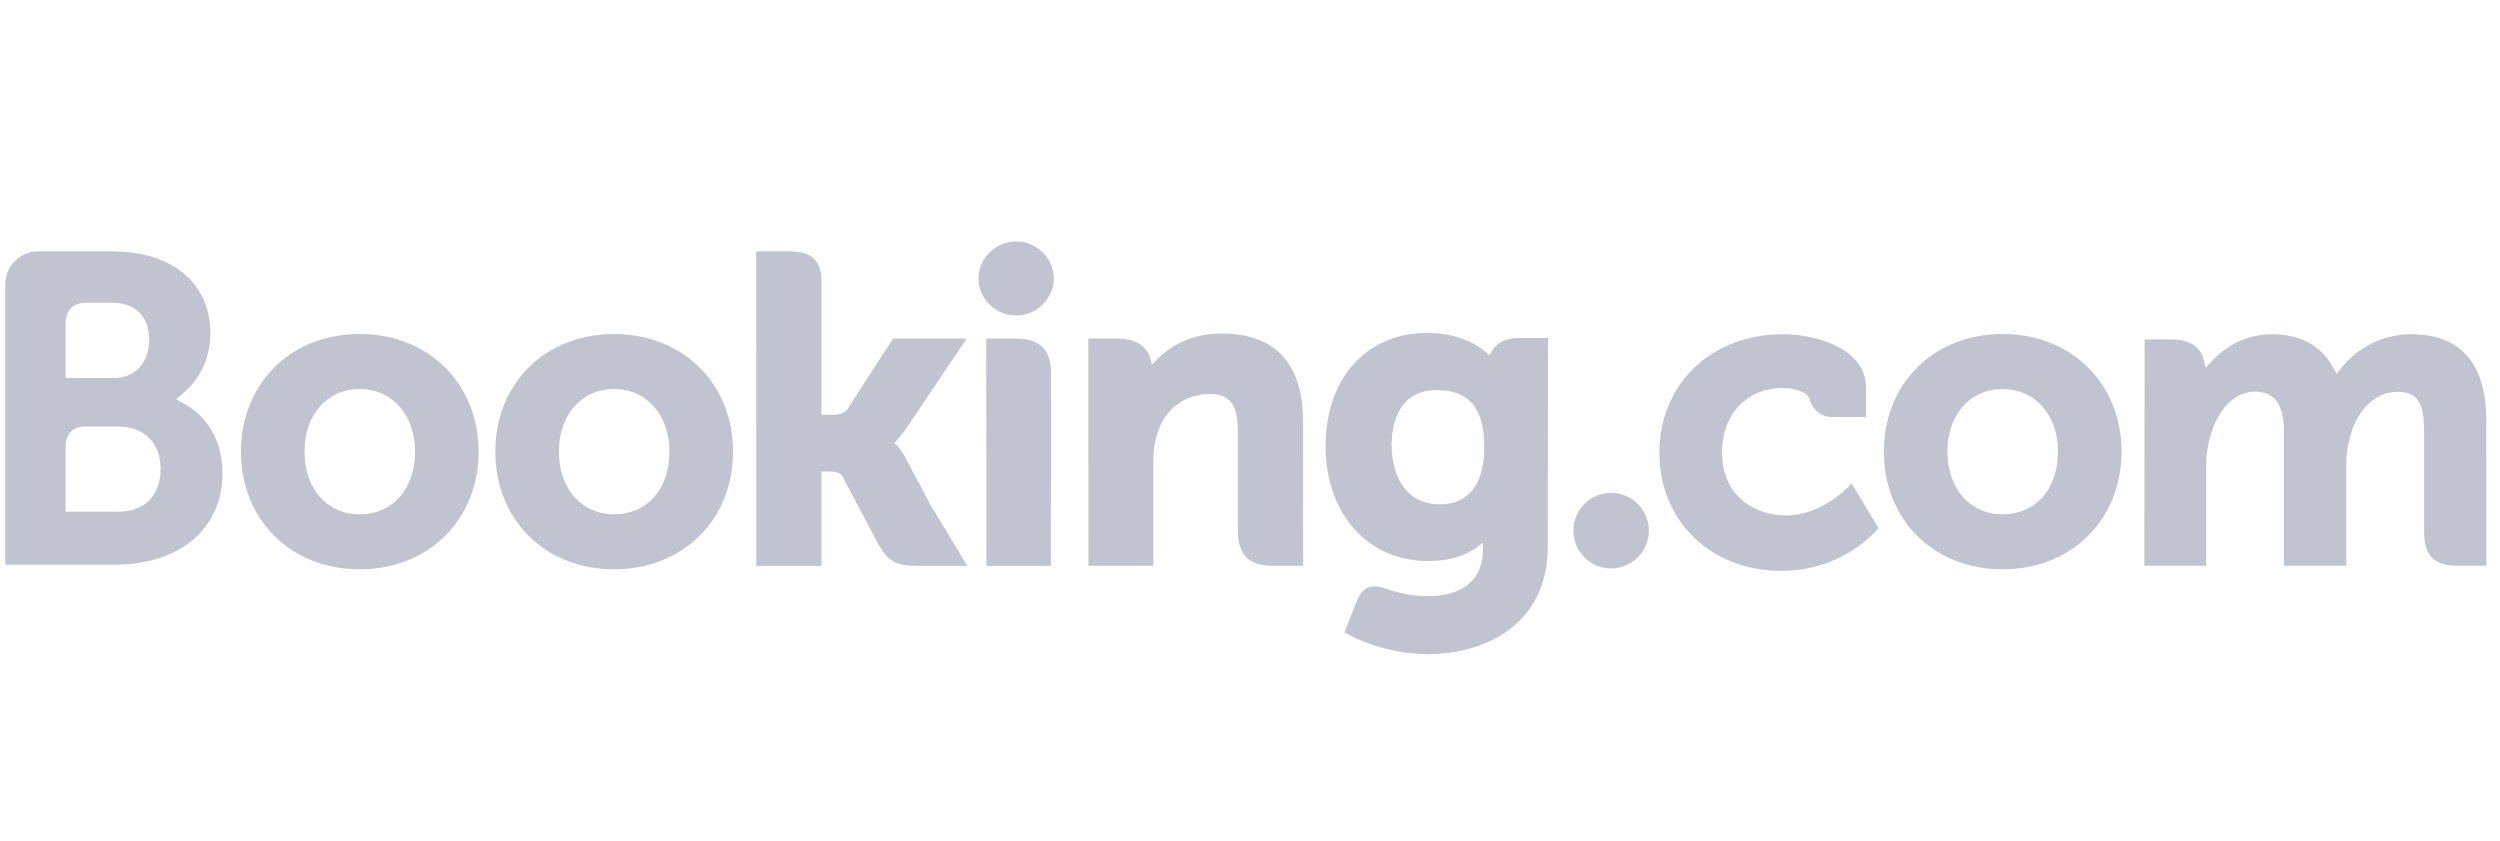
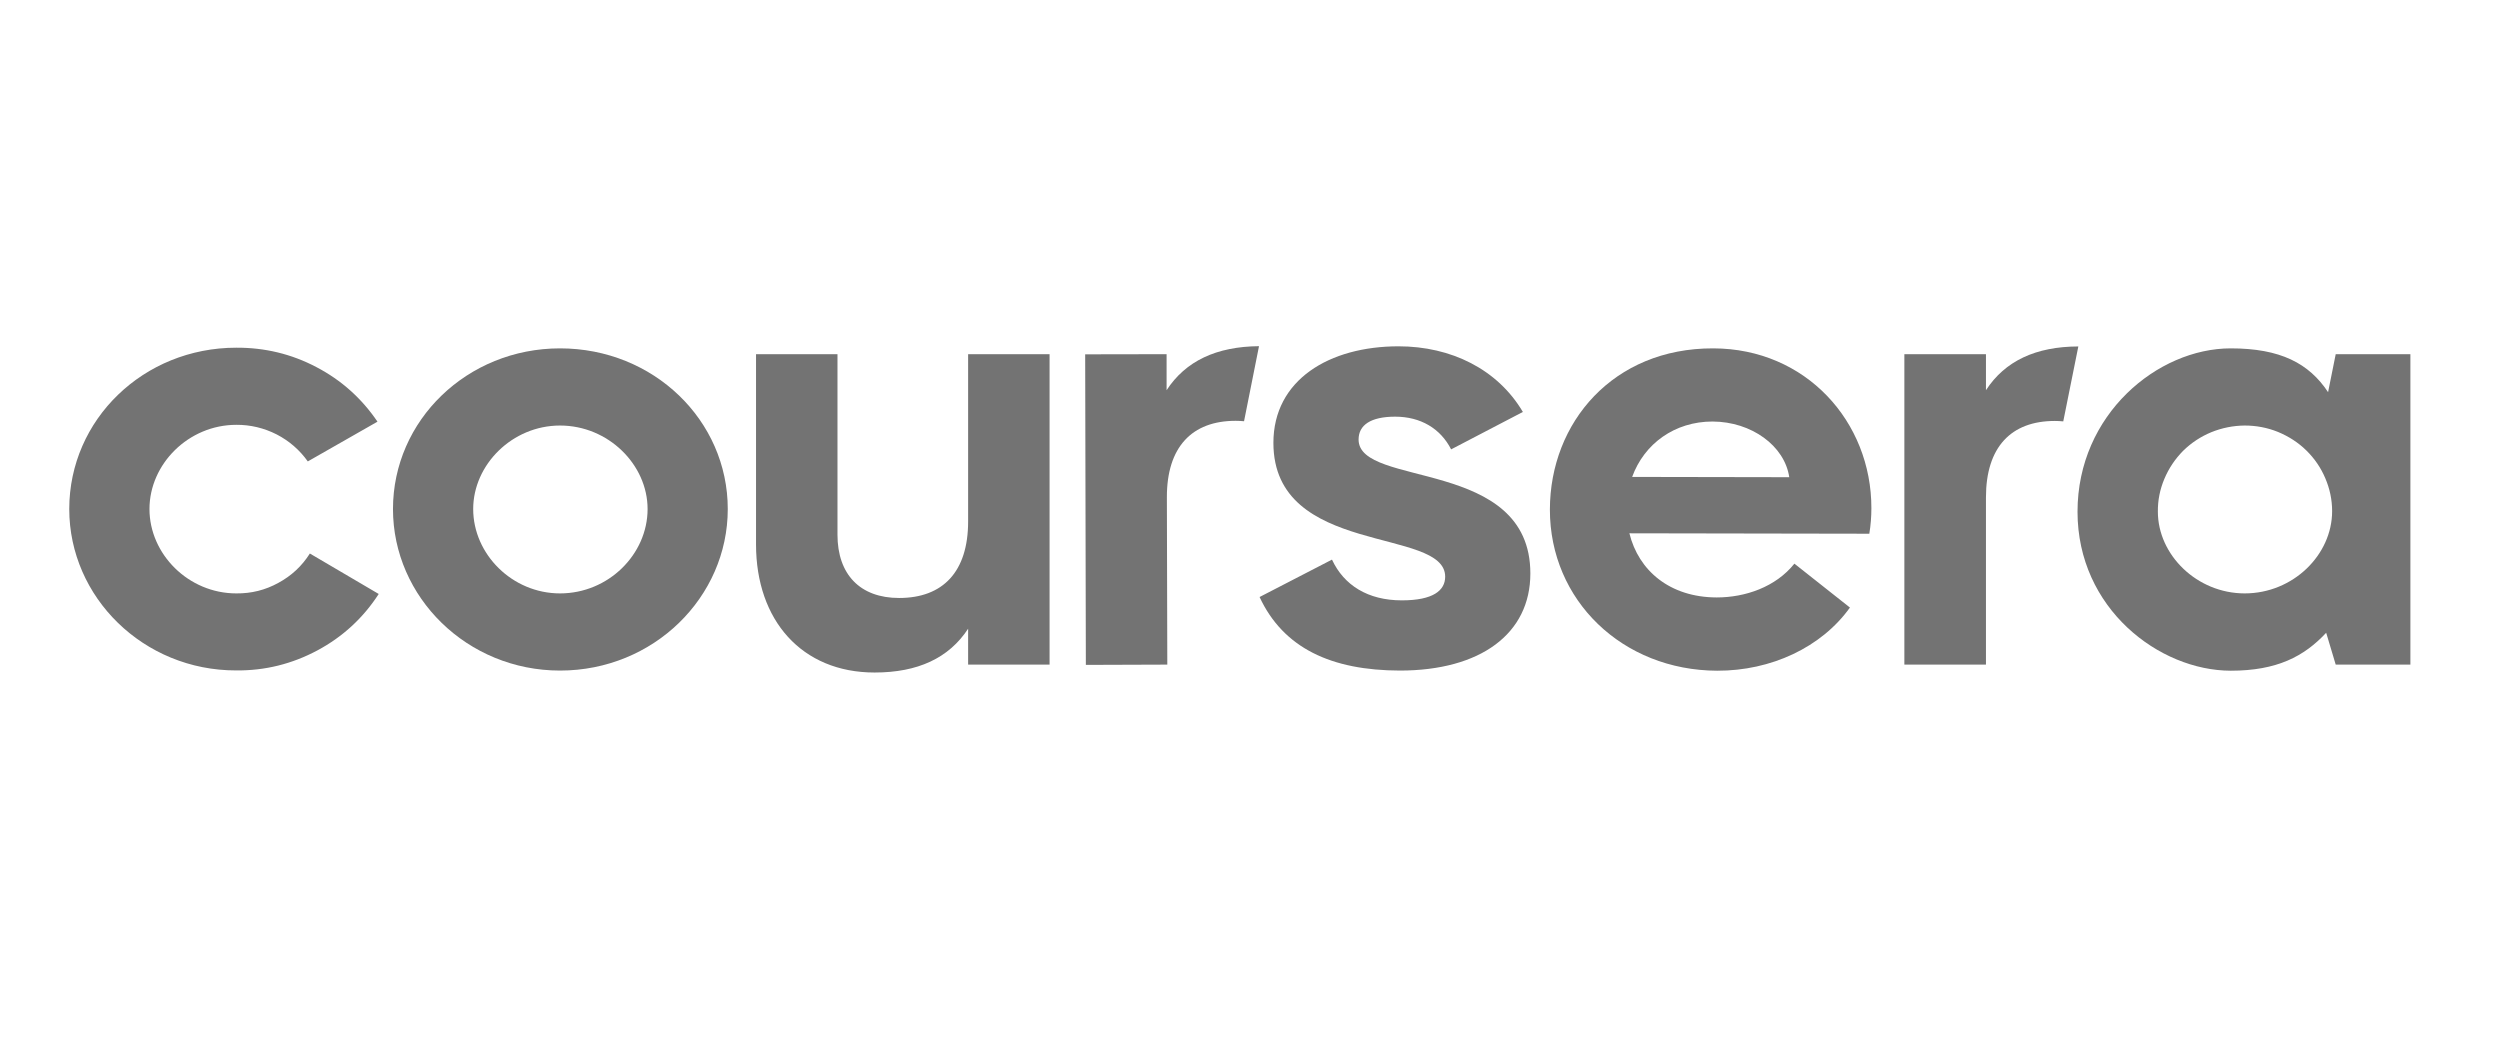
- <svg xmlns="http://www.w3.org/2000/svg" width="119" height="40" viewBox="0 0 119 40" fill="none">
-   <path d="M46.572 13.289C46.572 12.813 46.762 12.356 47.098 12.02C47.435 11.683 47.892 11.494 48.368 11.494C48.844 11.494 49.3 11.683 49.637 12.02C49.973 12.356 50.163 12.813 50.163 13.289C50.145 13.753 49.949 14.193 49.614 14.515C49.279 14.838 48.832 15.018 48.368 15.018C47.903 15.018 47.456 14.838 47.121 14.515C46.787 14.193 46.59 13.753 46.572 13.289" fill="#C1C4D0" />
-   <path d="M74.894 25.26C74.894 24.264 75.696 23.459 76.685 23.459C77.162 23.459 77.62 23.648 77.958 23.986C78.295 24.324 78.485 24.781 78.485 25.259C78.485 25.736 78.295 26.194 77.958 26.532C77.62 26.869 77.162 27.059 76.685 27.059C75.698 27.059 74.894 26.253 74.894 25.259" fill="#C1C4D0" />
-   <path d="M17.114 24.481C15.569 24.481 14.494 23.254 14.494 21.499C14.494 19.745 15.569 18.519 17.115 18.519C18.669 18.519 19.755 19.745 19.755 21.499C19.755 23.281 18.692 24.481 17.114 24.481V24.481ZM17.114 15.898C13.844 15.898 11.47 18.254 11.47 21.499C11.47 24.745 13.845 27.1 17.114 27.1C20.398 27.1 22.78 24.745 22.78 21.5C22.78 18.254 20.398 15.898 17.115 15.898H17.114ZM43.096 21.78C42.982 21.56 42.839 21.357 42.669 21.176L42.569 21.073L42.674 20.973C42.824 20.814 42.977 20.626 43.125 20.409L46.012 16.119H42.508L40.339 19.475C40.216 19.655 39.969 19.745 39.597 19.745H39.104V13.4C39.104 12.131 38.312 11.959 37.459 11.959H35.996L36 26.935H39.105V22.443H39.396C39.75 22.443 39.99 22.484 40.101 22.676L41.814 25.909C42.292 26.786 42.769 26.935 43.666 26.935H46.045L44.273 24.005L43.097 21.78H43.096ZM58.169 15.873C56.589 15.873 55.581 16.575 55.016 17.169L54.829 17.359L54.761 17.1C54.596 16.464 54.036 16.115 53.195 16.115H51.804L51.812 26.931H54.896V21.946C54.896 21.459 54.959 21.036 55.089 20.65C55.431 19.481 56.389 18.755 57.585 18.755C58.547 18.755 58.924 19.264 58.924 20.576V25.288C58.924 26.408 59.442 26.931 60.564 26.931H62.031L62.026 20.051C62.026 17.319 60.693 15.874 58.169 15.874V15.873ZM48.405 16.119H46.944L46.954 24.483V26.935H48.512L48.567 26.938L49.295 26.935H50.017V26.931H50.022L50.029 17.763C50.029 16.656 49.5 16.12 48.406 16.12L48.405 16.119ZM29.225 24.481C27.68 24.481 26.604 23.254 26.604 21.499C26.604 19.745 27.68 18.519 29.226 18.519C30.776 18.519 31.866 19.745 31.866 21.499C31.866 23.281 30.804 24.481 29.226 24.481H29.225ZM29.225 15.898C25.952 15.898 23.577 18.254 23.577 21.499C23.577 24.745 25.953 27.1 29.226 27.1C32.505 27.1 34.892 24.745 34.892 21.5C34.892 18.254 32.505 15.898 29.226 15.898" fill="#C1C4D0" />
-   <path d="M95.319 24.481C93.774 24.481 92.696 23.254 92.696 21.499C92.696 19.745 93.774 18.519 95.319 18.519C96.871 18.519 97.96 19.745 97.96 21.499C97.96 23.281 96.898 24.481 95.319 24.481ZM95.319 15.898C92.046 15.898 89.673 18.254 89.673 21.499C89.673 24.745 92.046 27.1 95.319 27.1C98.599 27.1 100.985 24.745 100.985 21.5C100.985 18.254 98.598 15.898 95.319 15.898" fill="#C1C4D0" />
-   <path d="M68.528 24.005C66.841 24.005 66.241 22.535 66.241 21.156C66.241 20.549 66.395 18.57 68.366 18.57C69.345 18.57 70.649 18.85 70.649 21.258C70.649 23.529 69.495 24.005 68.528 24.005V24.005ZM72.25 16.09C71.665 16.09 71.215 16.324 70.989 16.75L70.904 16.915L70.761 16.79C70.264 16.36 69.371 15.849 67.923 15.849C65.039 15.849 63.098 18.015 63.098 21.236C63.098 24.456 65.106 26.706 67.98 26.706C68.961 26.706 69.738 26.476 70.353 26.011L70.59 25.832V26.133C70.59 27.578 69.656 28.375 67.963 28.375C67.139 28.375 66.39 28.175 65.888 27.992C65.235 27.795 64.85 27.959 64.586 28.615L64.341 29.22L63.995 30.105L64.209 30.219C65.294 30.794 66.705 31.137 67.98 31.137C70.605 31.137 73.673 29.794 73.673 26.011L73.684 16.09H72.25" fill="#C1C4D0" />
-   <path d="M5.631 24.358L3.121 24.355V21.355C3.121 20.713 3.37 20.38 3.919 20.303H5.631C6.852 20.303 7.642 21.073 7.644 22.319C7.642 23.599 6.872 24.356 5.631 24.356V24.358ZM3.121 16.263V15.473C3.121 14.781 3.414 14.453 4.055 14.41H5.34C6.441 14.41 7.101 15.069 7.101 16.173C7.101 17.013 6.649 17.994 5.38 17.994H3.121V16.263V16.263ZM8.836 19.258L8.382 19.003L8.779 18.664C9.24 18.268 10.011 17.376 10.011 15.839C10.011 13.484 8.186 11.964 5.36 11.964H1.767C1.363 11.979 0.98 12.148 0.698 12.438C0.415 12.727 0.255 13.114 0.25 13.519V26.881H5.424C8.565 26.881 10.592 25.171 10.592 22.523C10.592 21.096 9.938 19.878 8.836 19.258" fill="#C1C4D0" />
-   <path d="M114.759 15.909C114.122 15.911 113.494 16.056 112.921 16.334C112.348 16.612 111.845 17.014 111.449 17.513L111.226 17.795L111.051 17.479C110.479 16.438 109.496 15.909 108.13 15.909C106.696 15.909 105.735 16.709 105.289 17.184L104.996 17.5L104.884 17.084C104.721 16.484 104.188 16.155 103.38 16.155H102.084L102.071 26.93H105.015V22.174C105.015 21.756 105.068 21.345 105.171 20.914C105.453 19.764 106.225 18.528 107.524 18.651C108.324 18.729 108.716 19.348 108.716 20.543V26.93H111.681V22.174C111.681 21.653 111.73 21.263 111.848 20.873C112.085 19.775 112.893 18.65 114.145 18.65C115.053 18.65 115.388 19.163 115.388 20.543V25.355C115.388 26.443 115.873 26.93 116.961 26.93H118.346L118.349 20.051C118.349 17.303 117.139 15.909 114.759 15.909V15.909ZM87.966 23.189C87.957 23.2 86.691 24.535 85.023 24.535C83.503 24.535 81.968 23.603 81.968 21.521C81.968 19.724 83.158 18.468 84.863 18.468C85.415 18.468 86.045 18.665 86.144 18.999L86.158 19.055C86.221 19.285 86.358 19.487 86.547 19.631C86.737 19.775 86.969 19.853 87.207 19.851L88.82 19.854V18.444C88.82 16.584 86.454 15.909 84.863 15.909C81.458 15.909 78.987 18.279 78.987 21.544C78.987 24.806 81.43 27.174 84.8 27.174C87.723 27.174 89.313 25.253 89.328 25.234L89.413 25.129L88.135 23.01L87.966 23.189" fill="#C1C4D0" />
+ <svg xmlns="http://www.w3.org/2000/svg" width="94" zoomAndPan="magnify" viewBox="0 0 70.5 30" height="40" preserveAspectRatio="xMidYMid meet" version="1.0">
+   <path fill="#737373" d="M 11.082 14.355 C 11.082 11.852 13.176 9.824 15.793 9.824 C 18.43 9.824 20.523 11.852 20.523 14.355 C 20.523 16.844 18.43 18.91 15.793 18.91 C 13.176 18.91 11.082 16.844 11.082 14.355 Z M 18.262 14.355 C 18.262 13.105 17.156 12 15.793 12 C 14.445 12 13.344 13.105 13.344 14.355 C 13.344 15.629 14.445 16.734 15.793 16.734 C 17.16 16.734 18.262 15.629 18.262 14.355 Z M 18.262 14.355 " fill-opacity="1" fill-rule="nonzero" />
+   <path fill="#737373" d="M 58.586 14.43 C 58.586 11.684 60.848 9.824 62.906 9.824 C 64.309 9.824 65.113 10.246 65.652 11.059 L 65.867 9.988 L 67.973 9.988 L 67.973 18.742 L 65.867 18.742 L 65.598 17.844 C 64.98 18.508 64.215 18.914 62.906 18.914 C 60.887 18.91 58.586 17.16 58.586 14.43 Z M 65.766 14.414 C 65.766 14.09 65.699 13.781 65.574 13.488 C 65.449 13.191 65.27 12.93 65.039 12.703 C 64.809 12.477 64.539 12.305 64.238 12.18 C 63.938 12.059 63.625 12 63.297 12 C 62.973 12.004 62.66 12.066 62.359 12.188 C 62.059 12.312 61.793 12.488 61.562 12.715 C 61.336 12.945 61.16 13.207 61.035 13.504 C 60.91 13.801 60.848 14.109 60.852 14.43 C 60.852 15.648 61.953 16.734 63.301 16.734 C 64.664 16.734 65.766 15.648 65.766 14.414 Z M 65.766 14.414 " fill-opacity="1" fill-rule="nonzero" />
+   <path fill="#737373" d="M 56.004 11.004 L 56.004 9.988 L 53.703 9.988 L 53.703 18.742 L 56.004 18.742 L 56.004 14.027 C 56.004 12.605 56.715 11.871 57.945 11.871 C 58.027 11.871 58.105 11.875 58.184 11.883 L 58.609 9.77 C 57.41 9.773 56.539 10.18 56.004 11.004 Z M 56.004 11.004 " fill-opacity="1" fill-rule="nonzero" />
+   <path fill="#737373" d="M 32.898 11.004 L 32.898 9.988 L 30.602 9.992 L 30.621 18.75 L 32.918 18.742 L 32.906 14.027 C 32.902 12.605 33.613 11.867 34.844 11.867 C 34.922 11.867 35.004 11.871 35.082 11.879 L 35.504 9.762 C 34.305 9.773 33.434 10.18 32.898 11.004 Z M 32.898 11.004 " fill-opacity="1" fill-rule="nonzero" />
+   <path fill="#737373" d="M 21.32 15.352 L 21.32 9.988 L 23.617 9.988 L 23.617 15.078 C 23.617 16.199 24.254 16.863 25.355 16.863 C 26.59 16.863 27.301 16.125 27.301 14.707 L 27.301 9.988 L 29.598 9.988 L 29.598 18.742 L 27.301 18.742 L 27.301 17.73 C 26.758 18.559 25.879 18.965 24.664 18.965 C 22.609 18.965 21.32 17.492 21.32 15.352 Z M 21.32 15.352 " fill-opacity="1" fill-rule="nonzero" />
+   <path fill="#737373" d="M 43.707 14.367 C 43.711 11.914 45.492 9.816 48.312 9.824 C 50.93 9.828 52.777 11.895 52.773 14.332 C 52.773 14.57 52.754 14.812 52.715 15.051 L 45.949 15.039 C 46.207 16.09 47.086 16.844 48.41 16.848 C 49.215 16.848 50.074 16.555 50.602 15.895 L 52.168 17.133 C 51.363 18.258 49.941 18.918 48.426 18.914 C 45.754 18.906 43.703 16.93 43.707 14.367 Z M 50.457 13.457 C 50.328 12.574 49.395 11.891 48.293 11.887 C 47.227 11.887 46.367 12.512 46.027 13.449 Z M 50.457 13.457 " fill-opacity="1" fill-rule="nonzero" />
+   <path fill="#737373" d="M 35.52 16.836 L 37.562 15.781 C 37.898 16.504 38.574 16.93 39.531 16.93 C 40.414 16.93 40.754 16.652 40.754 16.262 C 40.754 14.852 35.91 15.707 35.91 12.488 C 35.91 10.711 37.488 9.766 39.438 9.766 C 40.922 9.766 42.234 10.414 42.945 11.617 L 40.922 12.672 C 40.621 12.082 40.059 11.75 39.344 11.75 C 38.652 11.75 38.312 11.988 38.312 12.395 C 38.312 13.766 43.156 12.895 43.156 16.172 C 43.156 17.875 41.746 18.91 39.477 18.91 C 37.543 18.906 36.191 18.277 35.52 16.836 Z M 35.52 16.836 " fill-opacity="1" fill-rule="nonzero" />
+   <path fill="#737373" d="M 1.953 14.355 C 1.953 11.832 4.047 9.805 6.664 9.805 C 7.461 9.801 8.215 9.98 8.922 10.352 C 9.625 10.719 10.199 11.234 10.645 11.891 L 8.68 13.012 C 8.449 12.688 8.156 12.434 7.801 12.25 C 7.445 12.07 7.062 11.977 6.664 11.98 C 5.316 11.98 4.215 13.086 4.215 14.355 C 4.215 15.629 5.316 16.734 6.664 16.734 C 7.086 16.738 7.48 16.641 7.848 16.438 C 8.219 16.238 8.516 15.961 8.738 15.609 L 10.68 16.75 C 10.242 17.426 9.668 17.957 8.953 18.34 C 8.238 18.723 7.473 18.914 6.66 18.906 C 4.047 18.91 1.953 16.844 1.953 14.355 Z M 1.953 14.355 " fill-opacity="1" fill-rule="nonzero" />
</svg>
